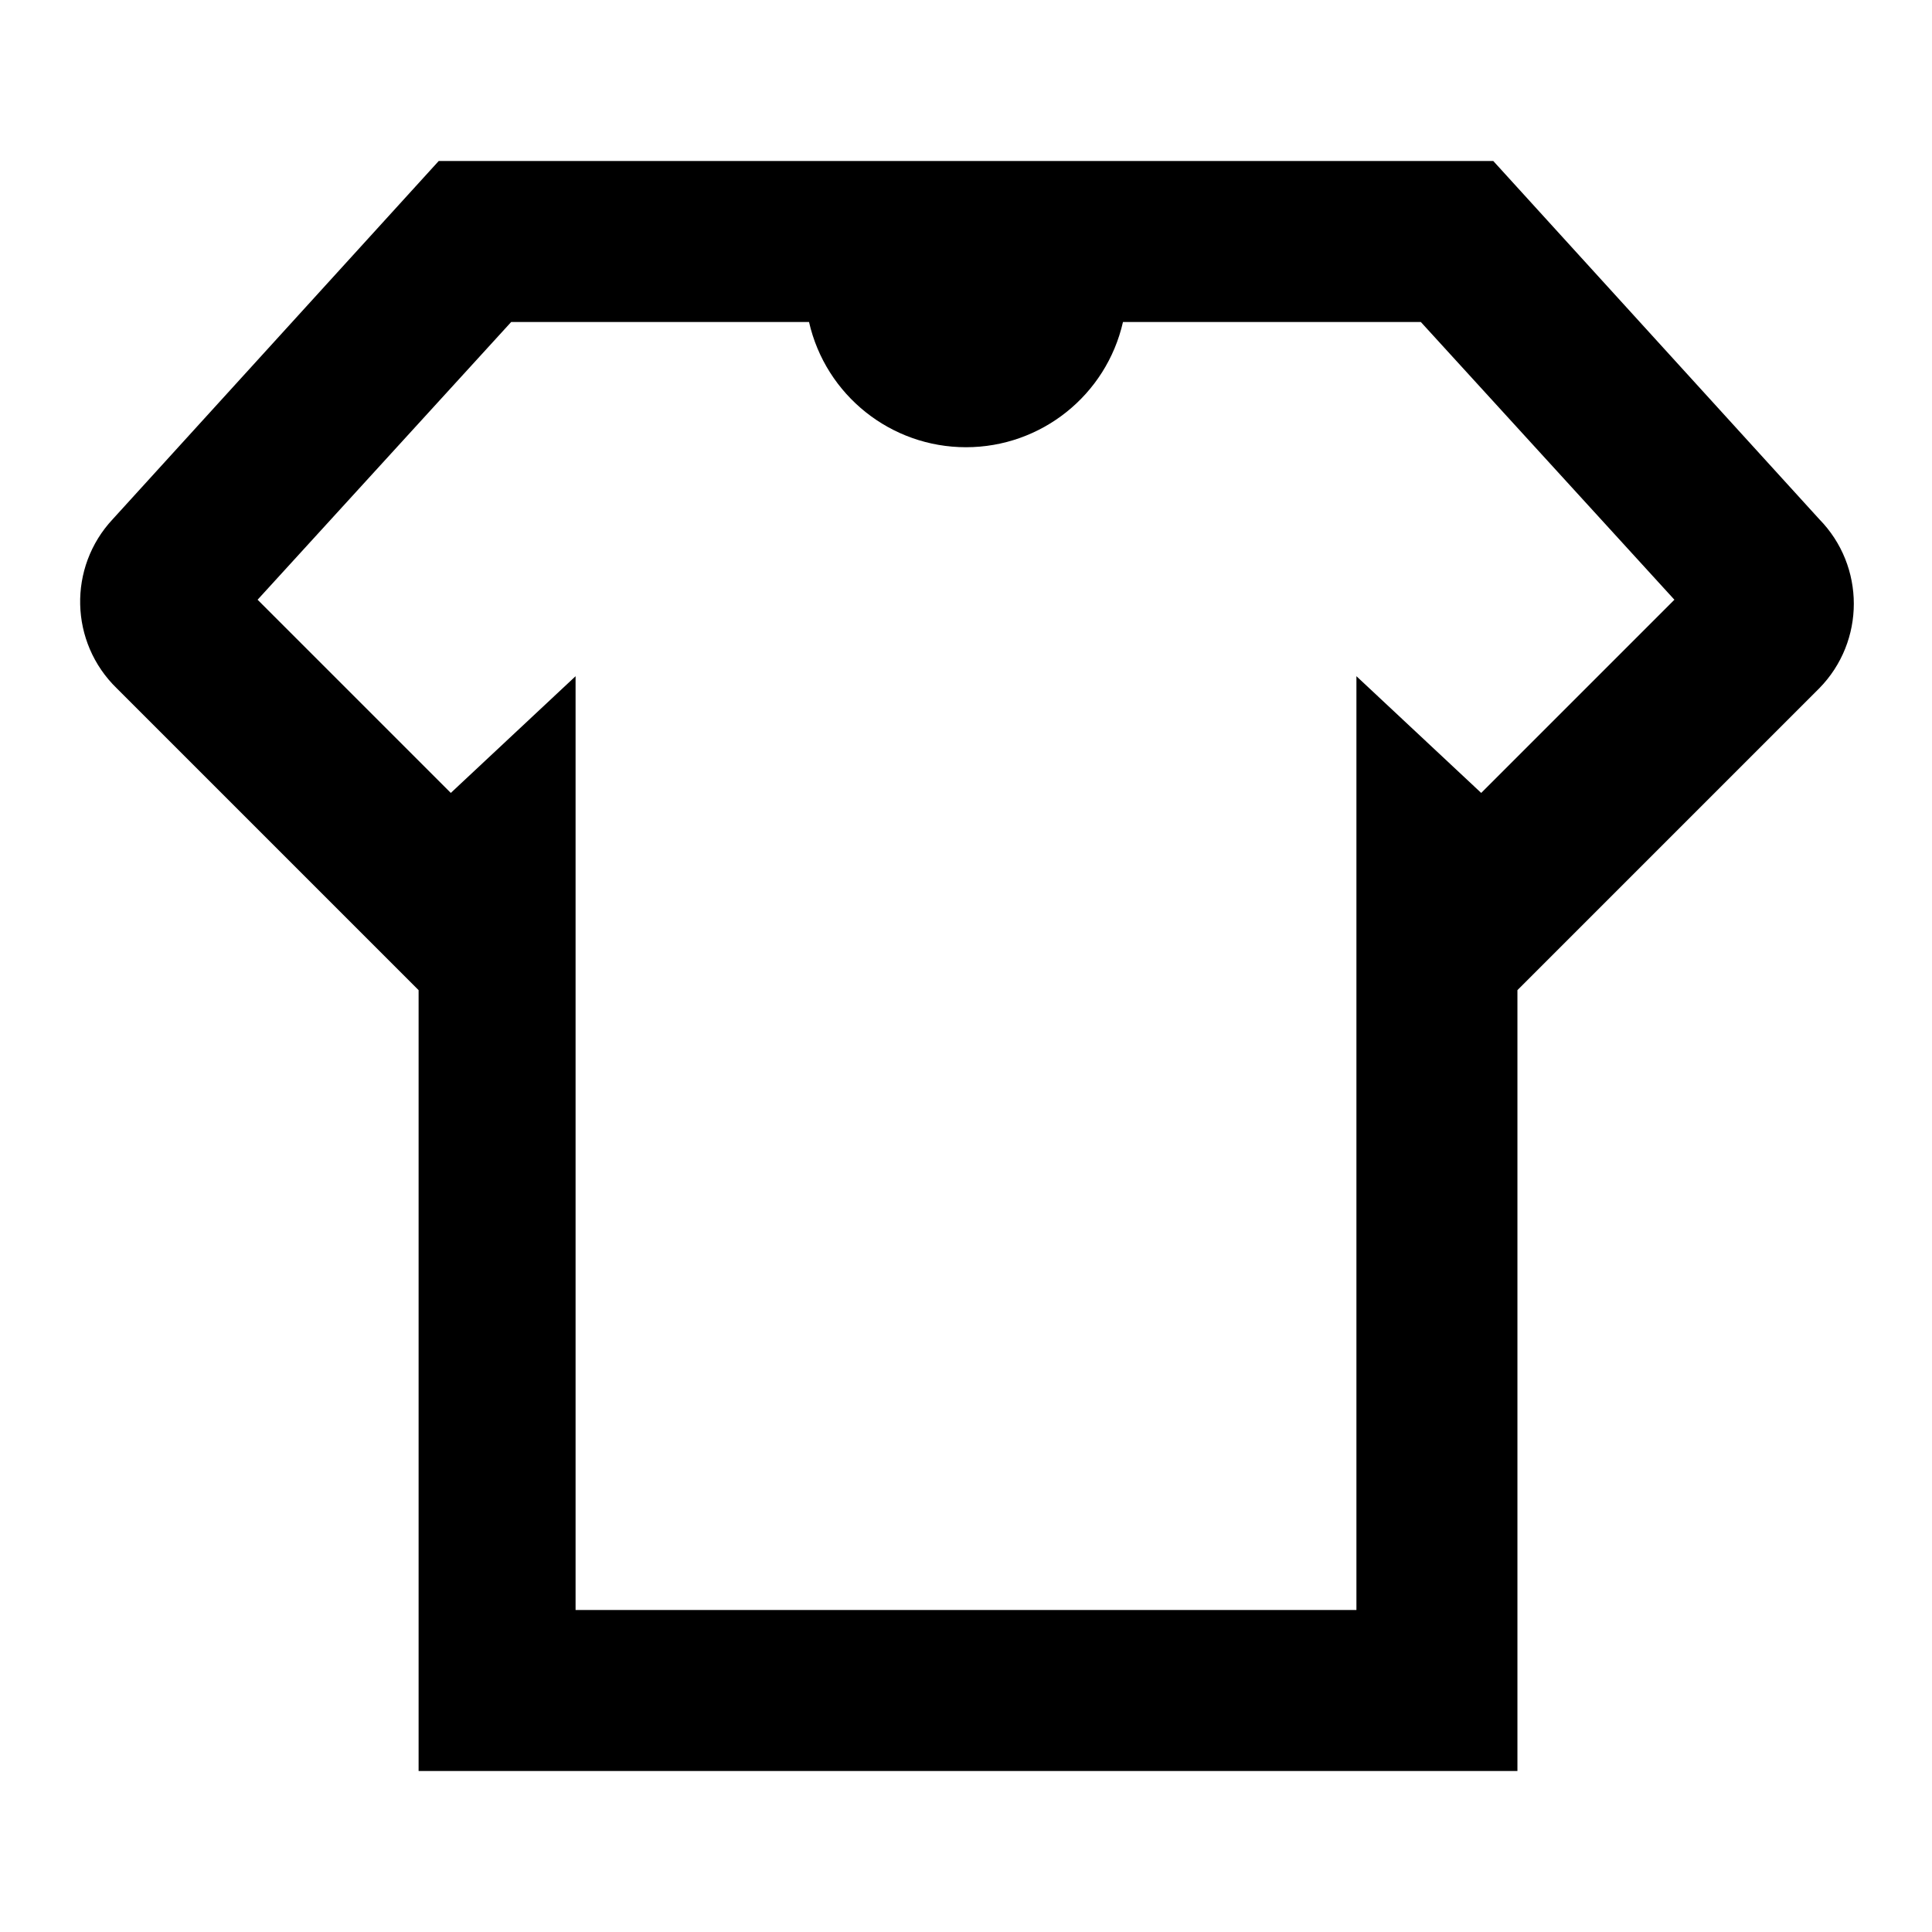
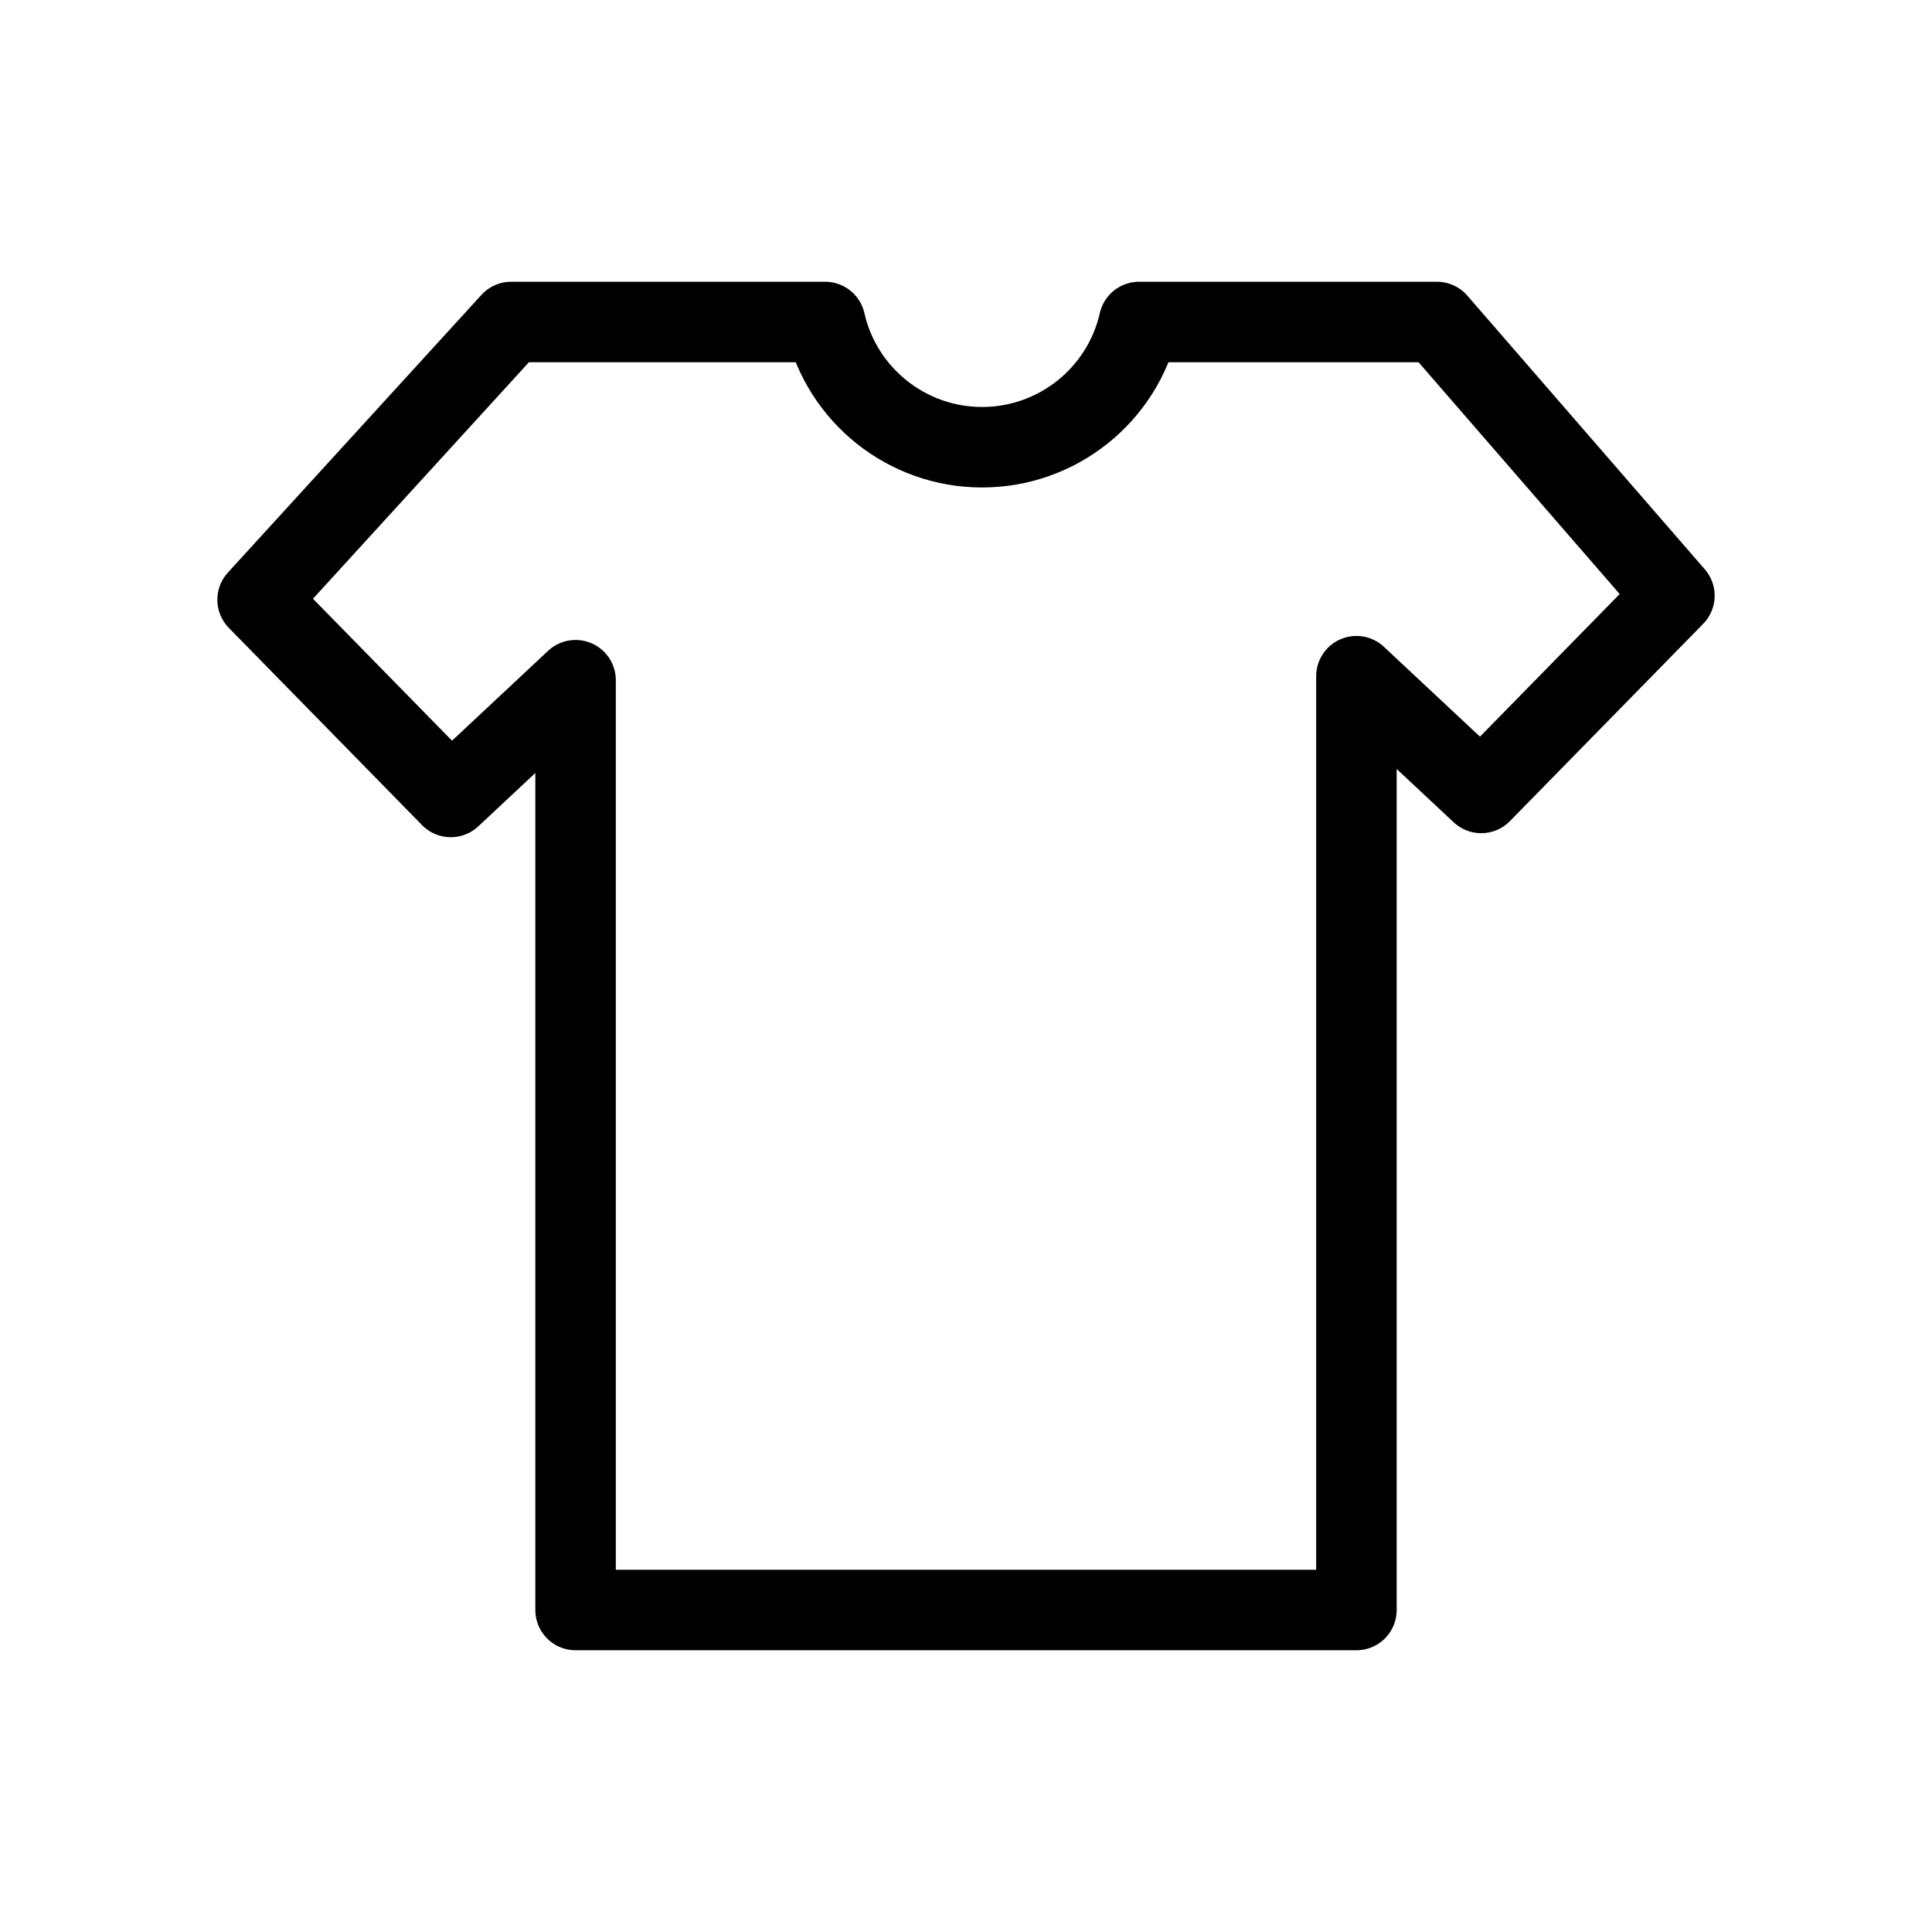
<svg xmlns="http://www.w3.org/2000/svg" width="800px" height="800px" viewBox="0 0 48 48">
-   <g id="Layer_2" data-name="Layer 2">
-     <g id="invisible_box" data-name="invisible box">
-       <rect width="48" height="48" fill="none" />
-     </g>
-     <g id="icons_Q2" data-name="icons Q2">
-       <path d="M45.2,12.9,37.1,4H10.9L2.8,12.9a3,3,0,0,0,.1,4.2l7.5,7.5V44H37.7V24.6l7.5-7.5A3,3,0,0,0,45.2,12.9Zm-8.4,6.8-3.1-2.9V40H14.3V16.8l-3.1,2.9L6.4,14.9,12.7,8h7.4a4,4,0,0,0,7.8,0h7.4l6.3,6.9Z" fill="currentColor" />
-     </g>
-   </g>
+   <path d="M12.7 8l-6.3 6.9 4.8 4.9 3.1-2.9V40h19.4V16.8l3.1 2.9 4.8-4.9L35.7 8h-7.4a4 4 0 0 1-7.8 0h-7.4z" stroke="currentColor" stroke-width="2" stroke-linecap="round" stroke-linejoin="round" fill="none" />
</svg>
